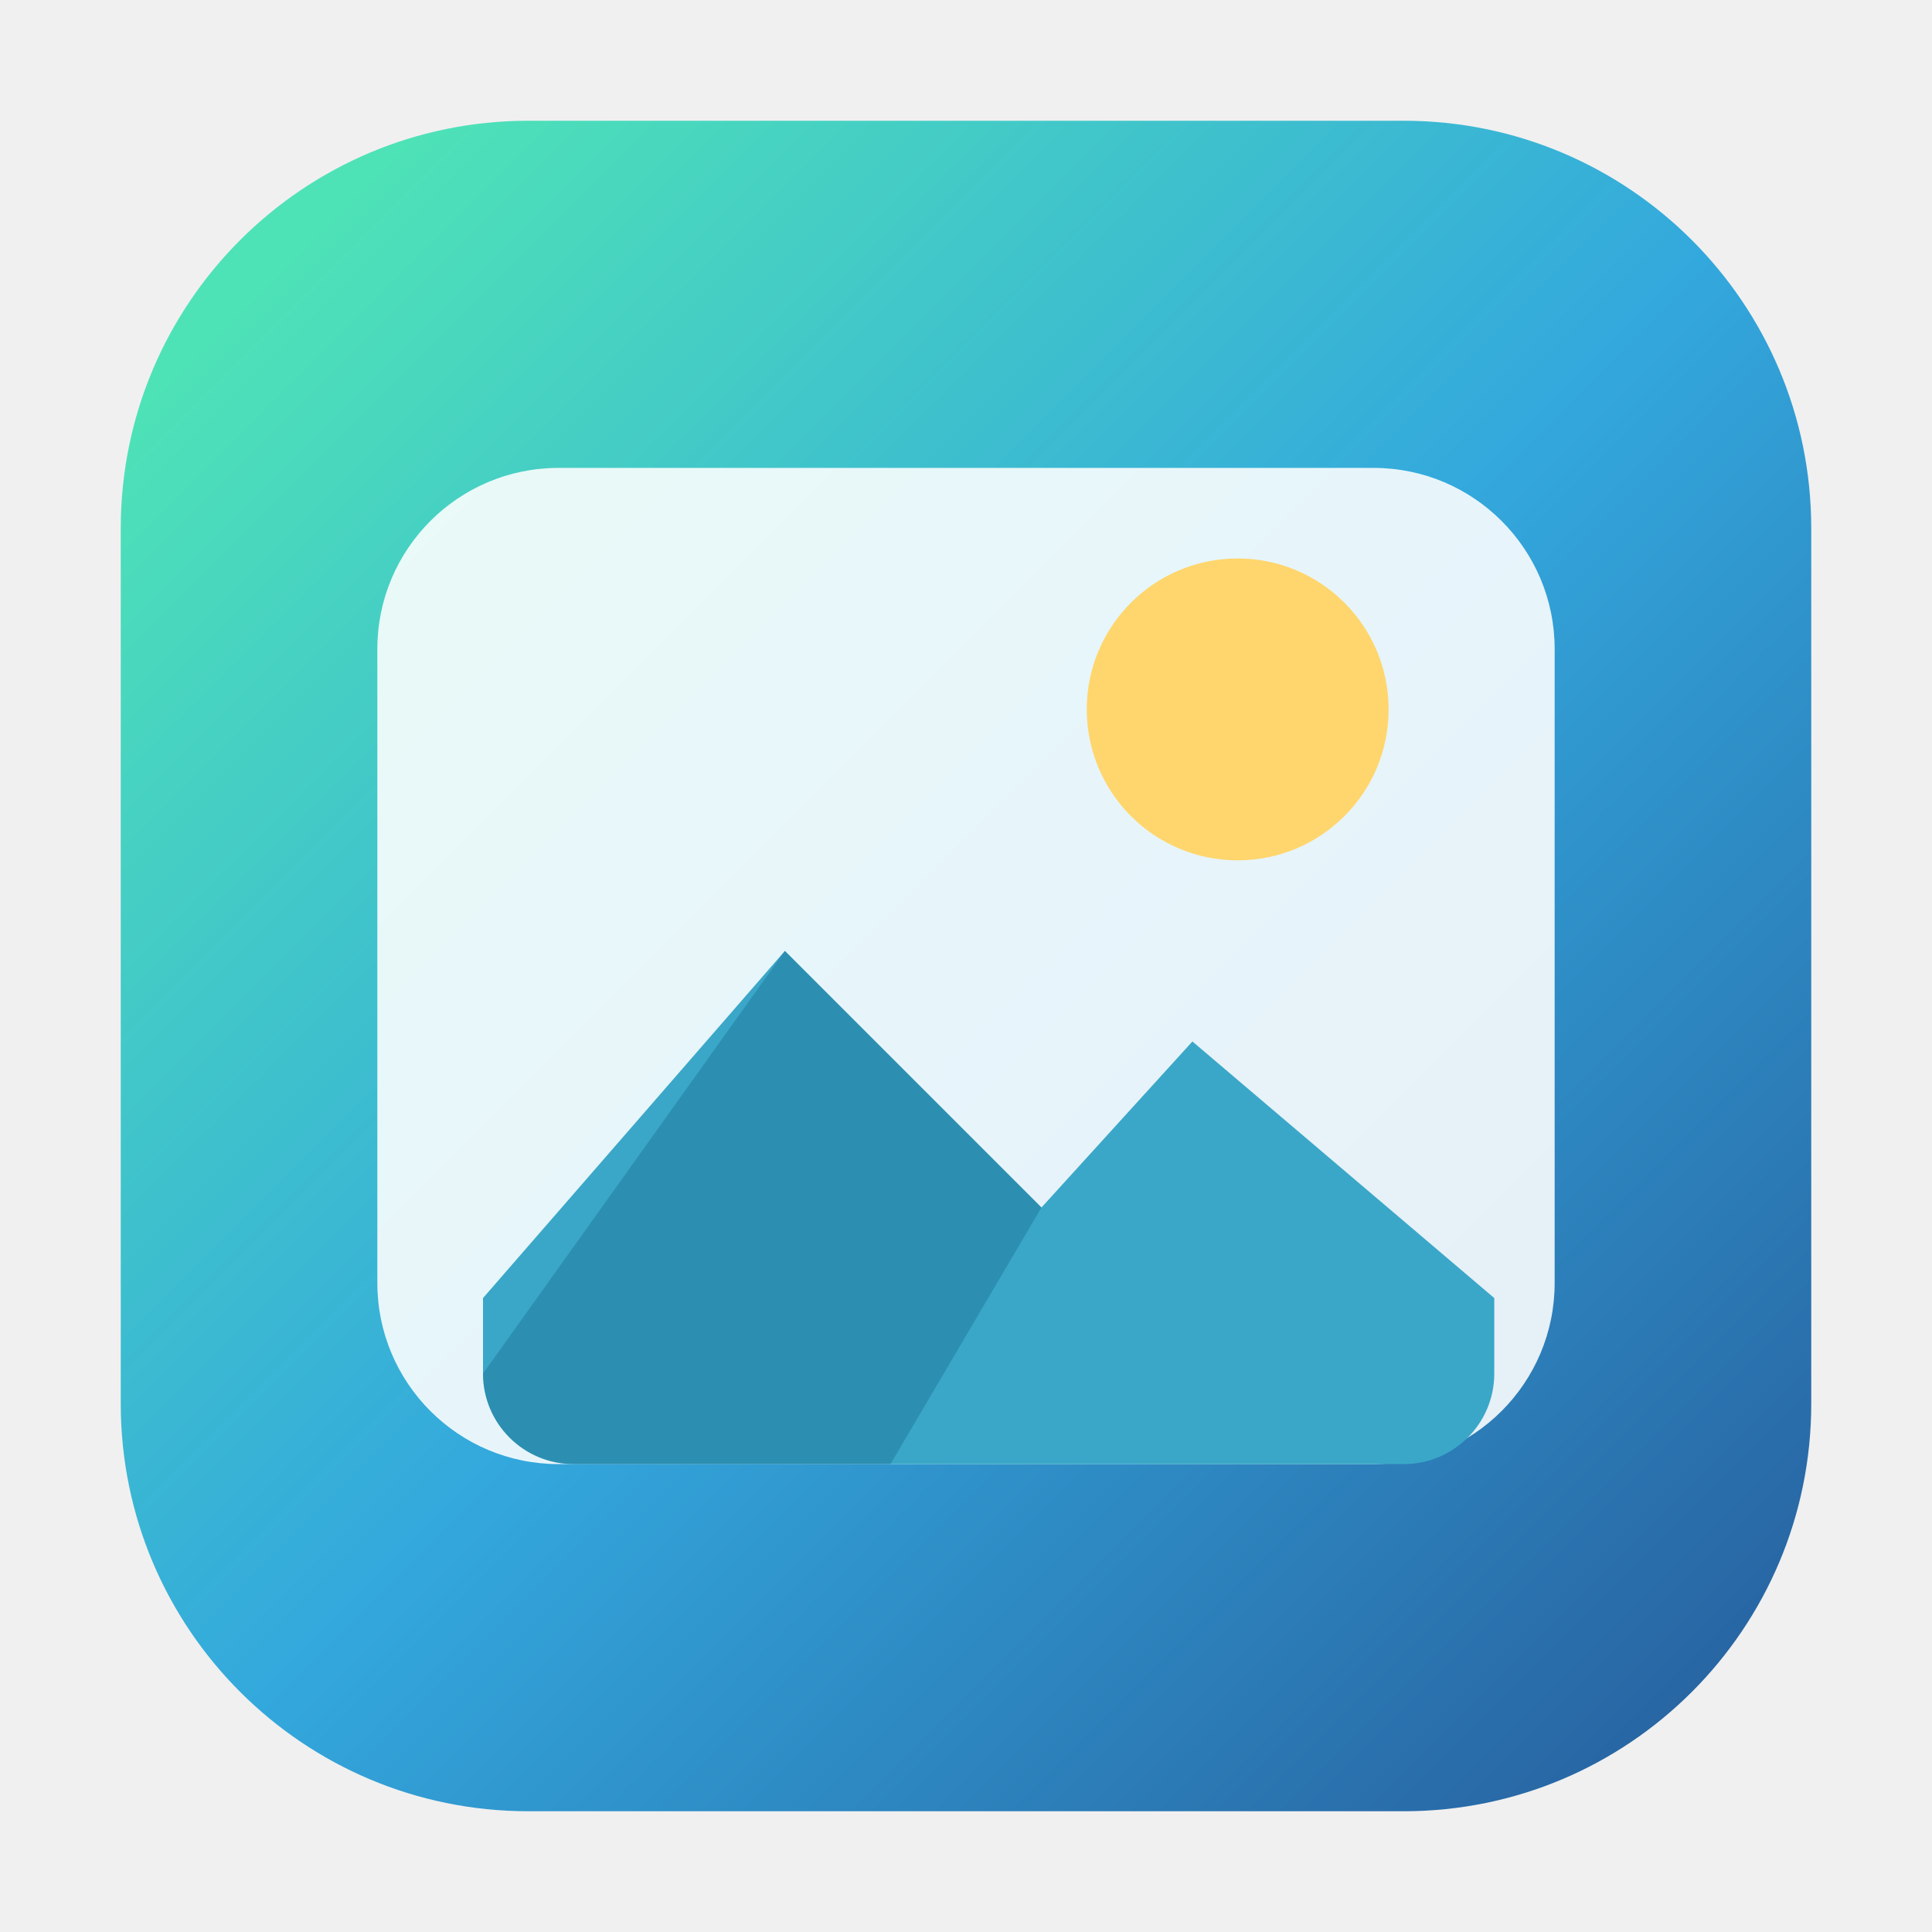
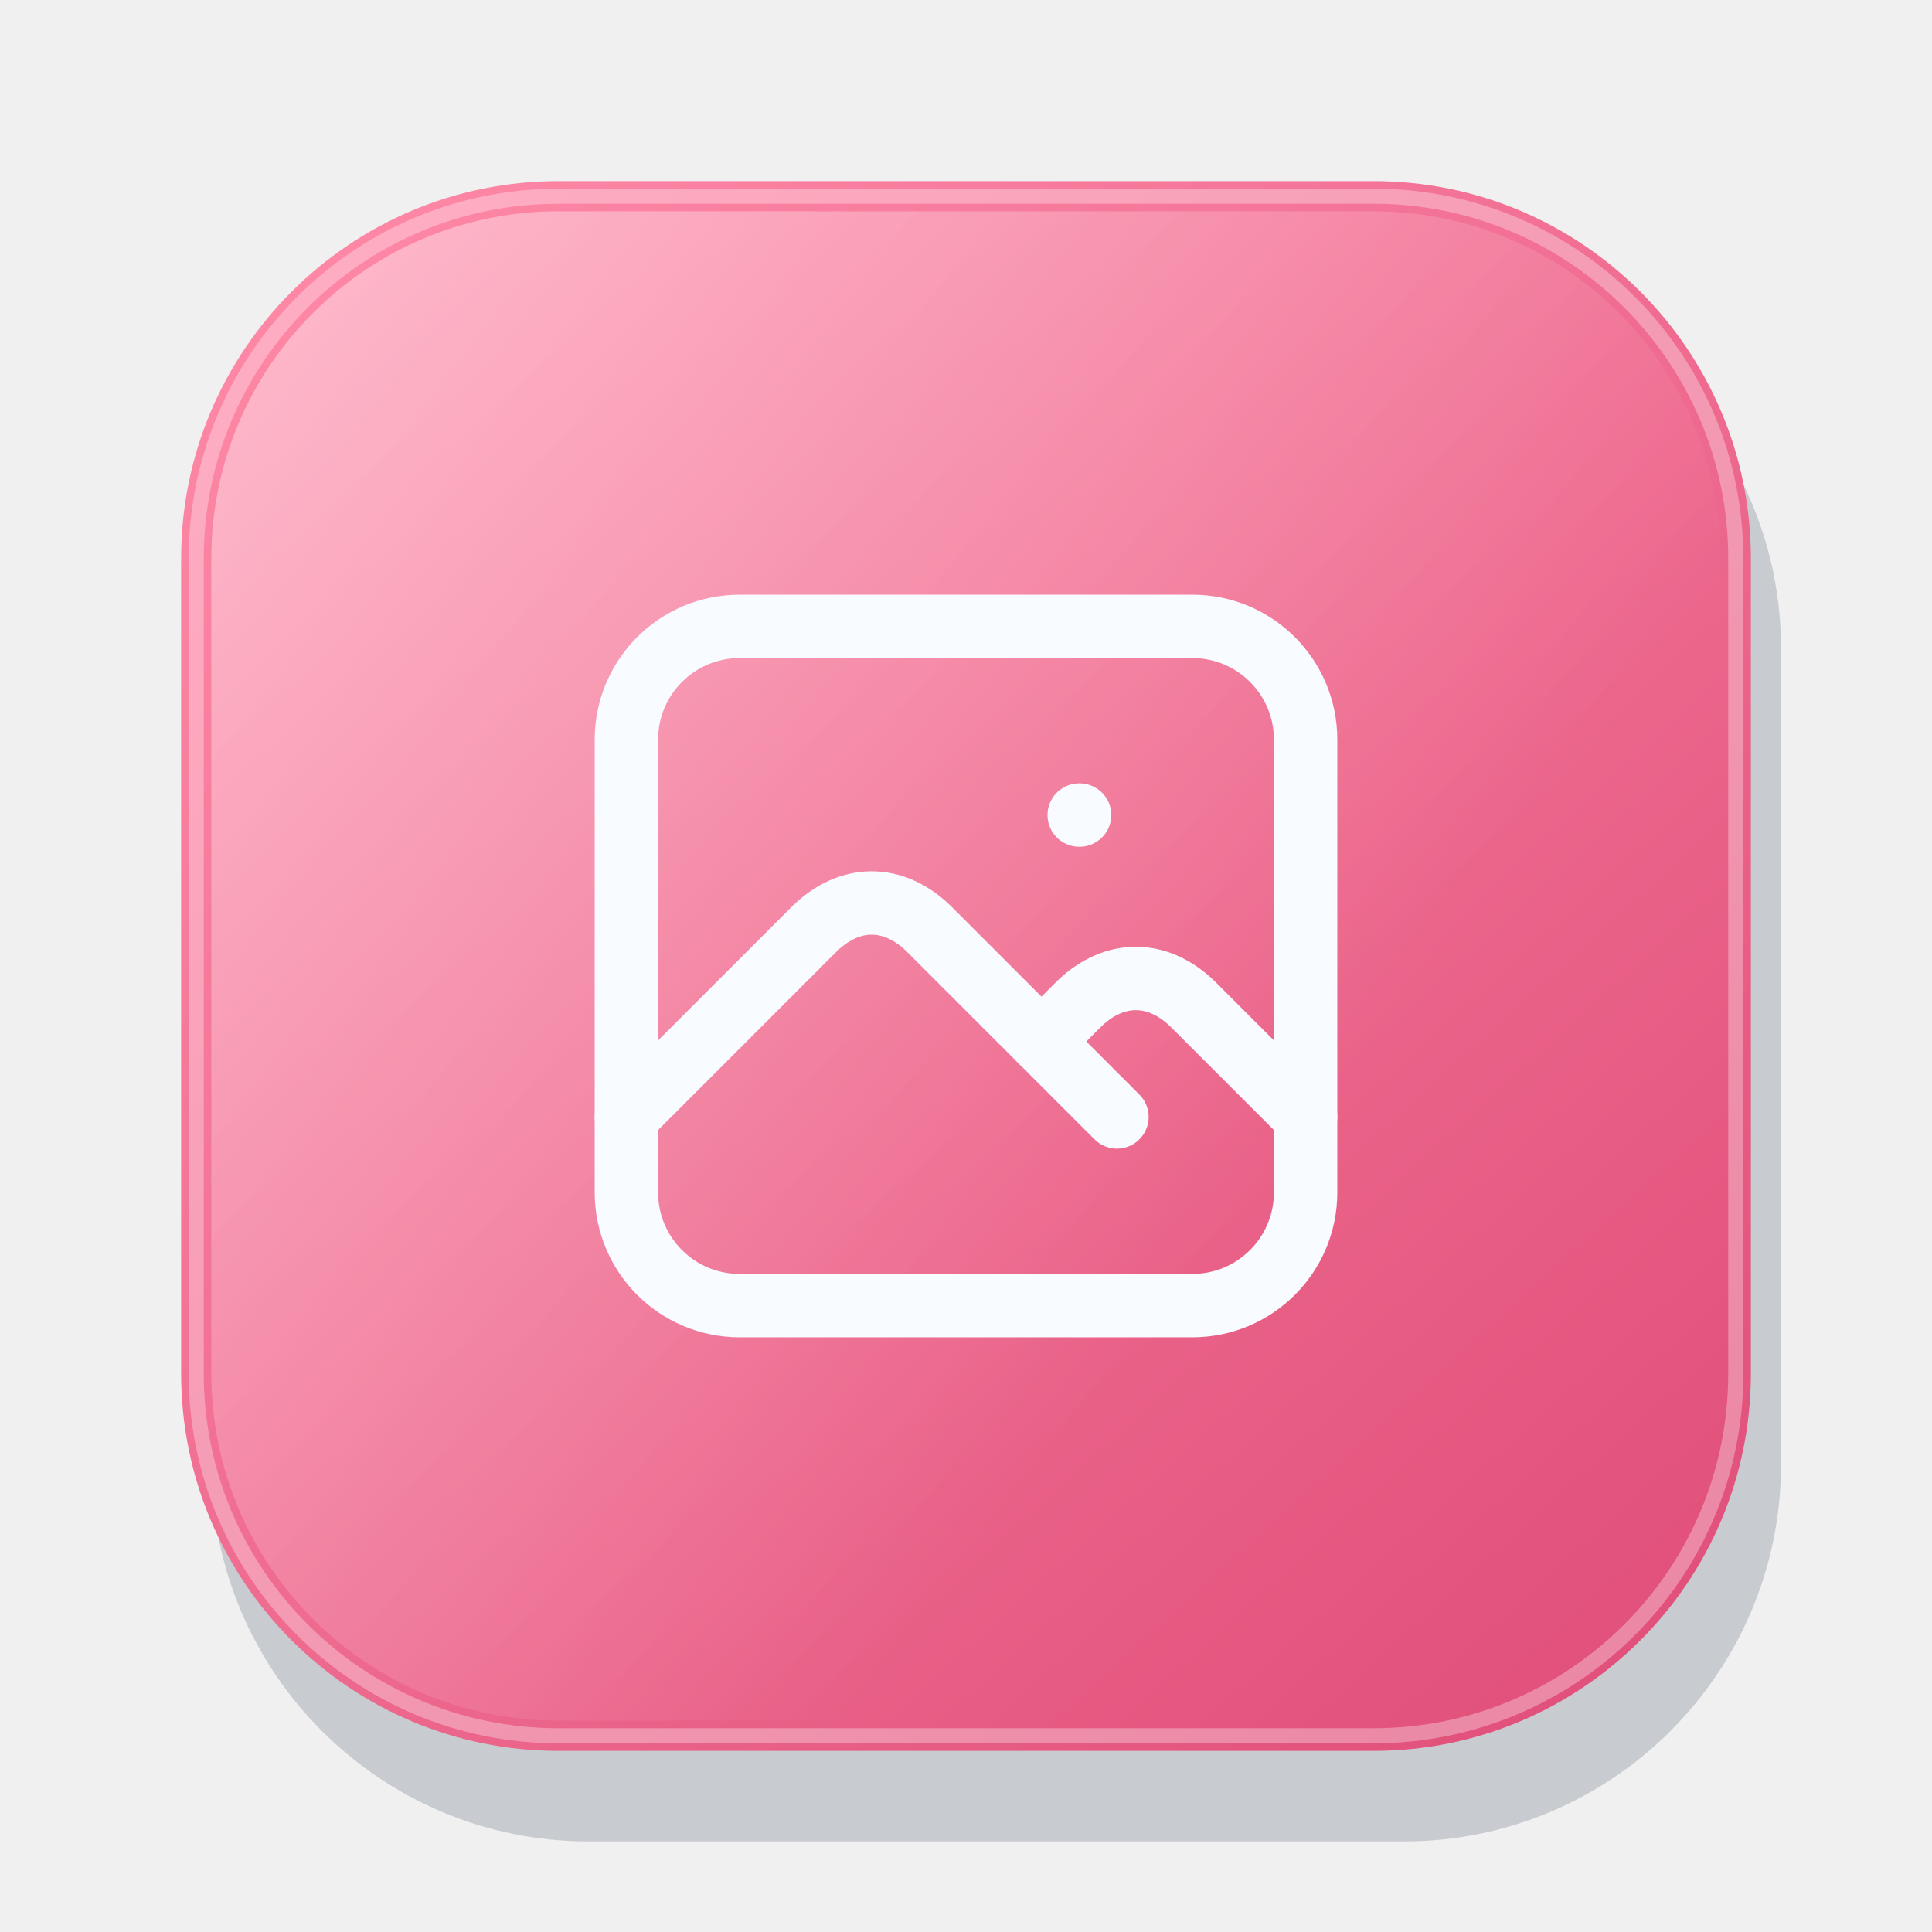
- <svg xmlns="http://www.w3.org/2000/svg" viewBox="0 0 128 128">
+ <svg xmlns="http://www.w3.org/2000/svg" viewBox="0 0 128 128" role="img" aria-label="Media">
  <defs>
-     <linearGradient id="g" x1="18" x2="112" y1="18" y2="112" gradientUnits="userSpaceOnUse">
-       <stop offset="0" stop-color="#4ee2b7" />
-       <stop offset=".5" stop-color="#33a8dd" />
-       <stop offset="1" stop-color="#2866a4" />
+     <linearGradient id="pdk-app-bg" x1="16" y1="12" x2="112" y2="118" gradientUnits="userSpaceOnUse">
+       <stop offset="0" stop-color="#ff8aa8" />
+       <stop offset="1" stop-color="#df4d78" />
+     </linearGradient>
+     <linearGradient id="pdk-app-shine" x1="18" y1="14" x2="90" y2="70" gradientUnits="userSpaceOnUse">
+       <stop offset="0" stop-color="#ffffff" stop-opacity=".42" />
+       <stop offset="1" stop-color="#ffffff" stop-opacity="0" />
    </linearGradient>
  </defs>
-   <rect x="8" y="8" width="112" height="112" rx="27" fill="url(#g)" />
-   <rect x="25" y="31" width="78" height="66" rx="12" fill="#fff" fill-opacity=".88" />
-   <circle cx="82" cy="47" r="10" fill="#ffd66d" />
-   <path fill="#3aa7c8" d="M32 86 52 63l17 17 10-11 20 17v5a6 6 0 0 1-6 6H38a6 6 0 0 1-6-6z" />
-   <path fill="#17698e" fill-opacity=".38" d="m52 63 17 17-10 17H38a6 6 0 0 1-6-6z" />
+   <rect x="14" y="18" width="104" height="104" rx="25" fill="#13203a" opacity=".18" />
+   <rect x="12" y="12" width="104" height="104" rx="25" fill="url(#pdk-app-bg)" />
+   <rect x="14" y="14" width="100" height="100" rx="23" fill="url(#pdk-app-shine)" />
+   <rect x="13" y="13" width="102" height="102" rx="24" fill="none" stroke="#ffffff" stroke-opacity=".32" />
+   <g fill="none" stroke="#f8fbff" stroke-linecap="round" stroke-linejoin="round" stroke-width="1.68" transform="translate(34 34) scale(2.5)">
+     <path d="M15 8h.01" />
+     <path d="M3 6a3 3 0 0 1 3 -3h12a3 3 0 0 1 3 3v12a3 3 0 0 1 -3 3h-12a3 3 0 0 1 -3 -3v-12" />
+     <path d="M3 16l5 -5c.928 -.893 2.072 -.893 3 0l5 5" />
+     <path d="M14 14l1 -1c.928 -.893 2.072 -.893 3 0l3 3" />
+   </g>
</svg>
